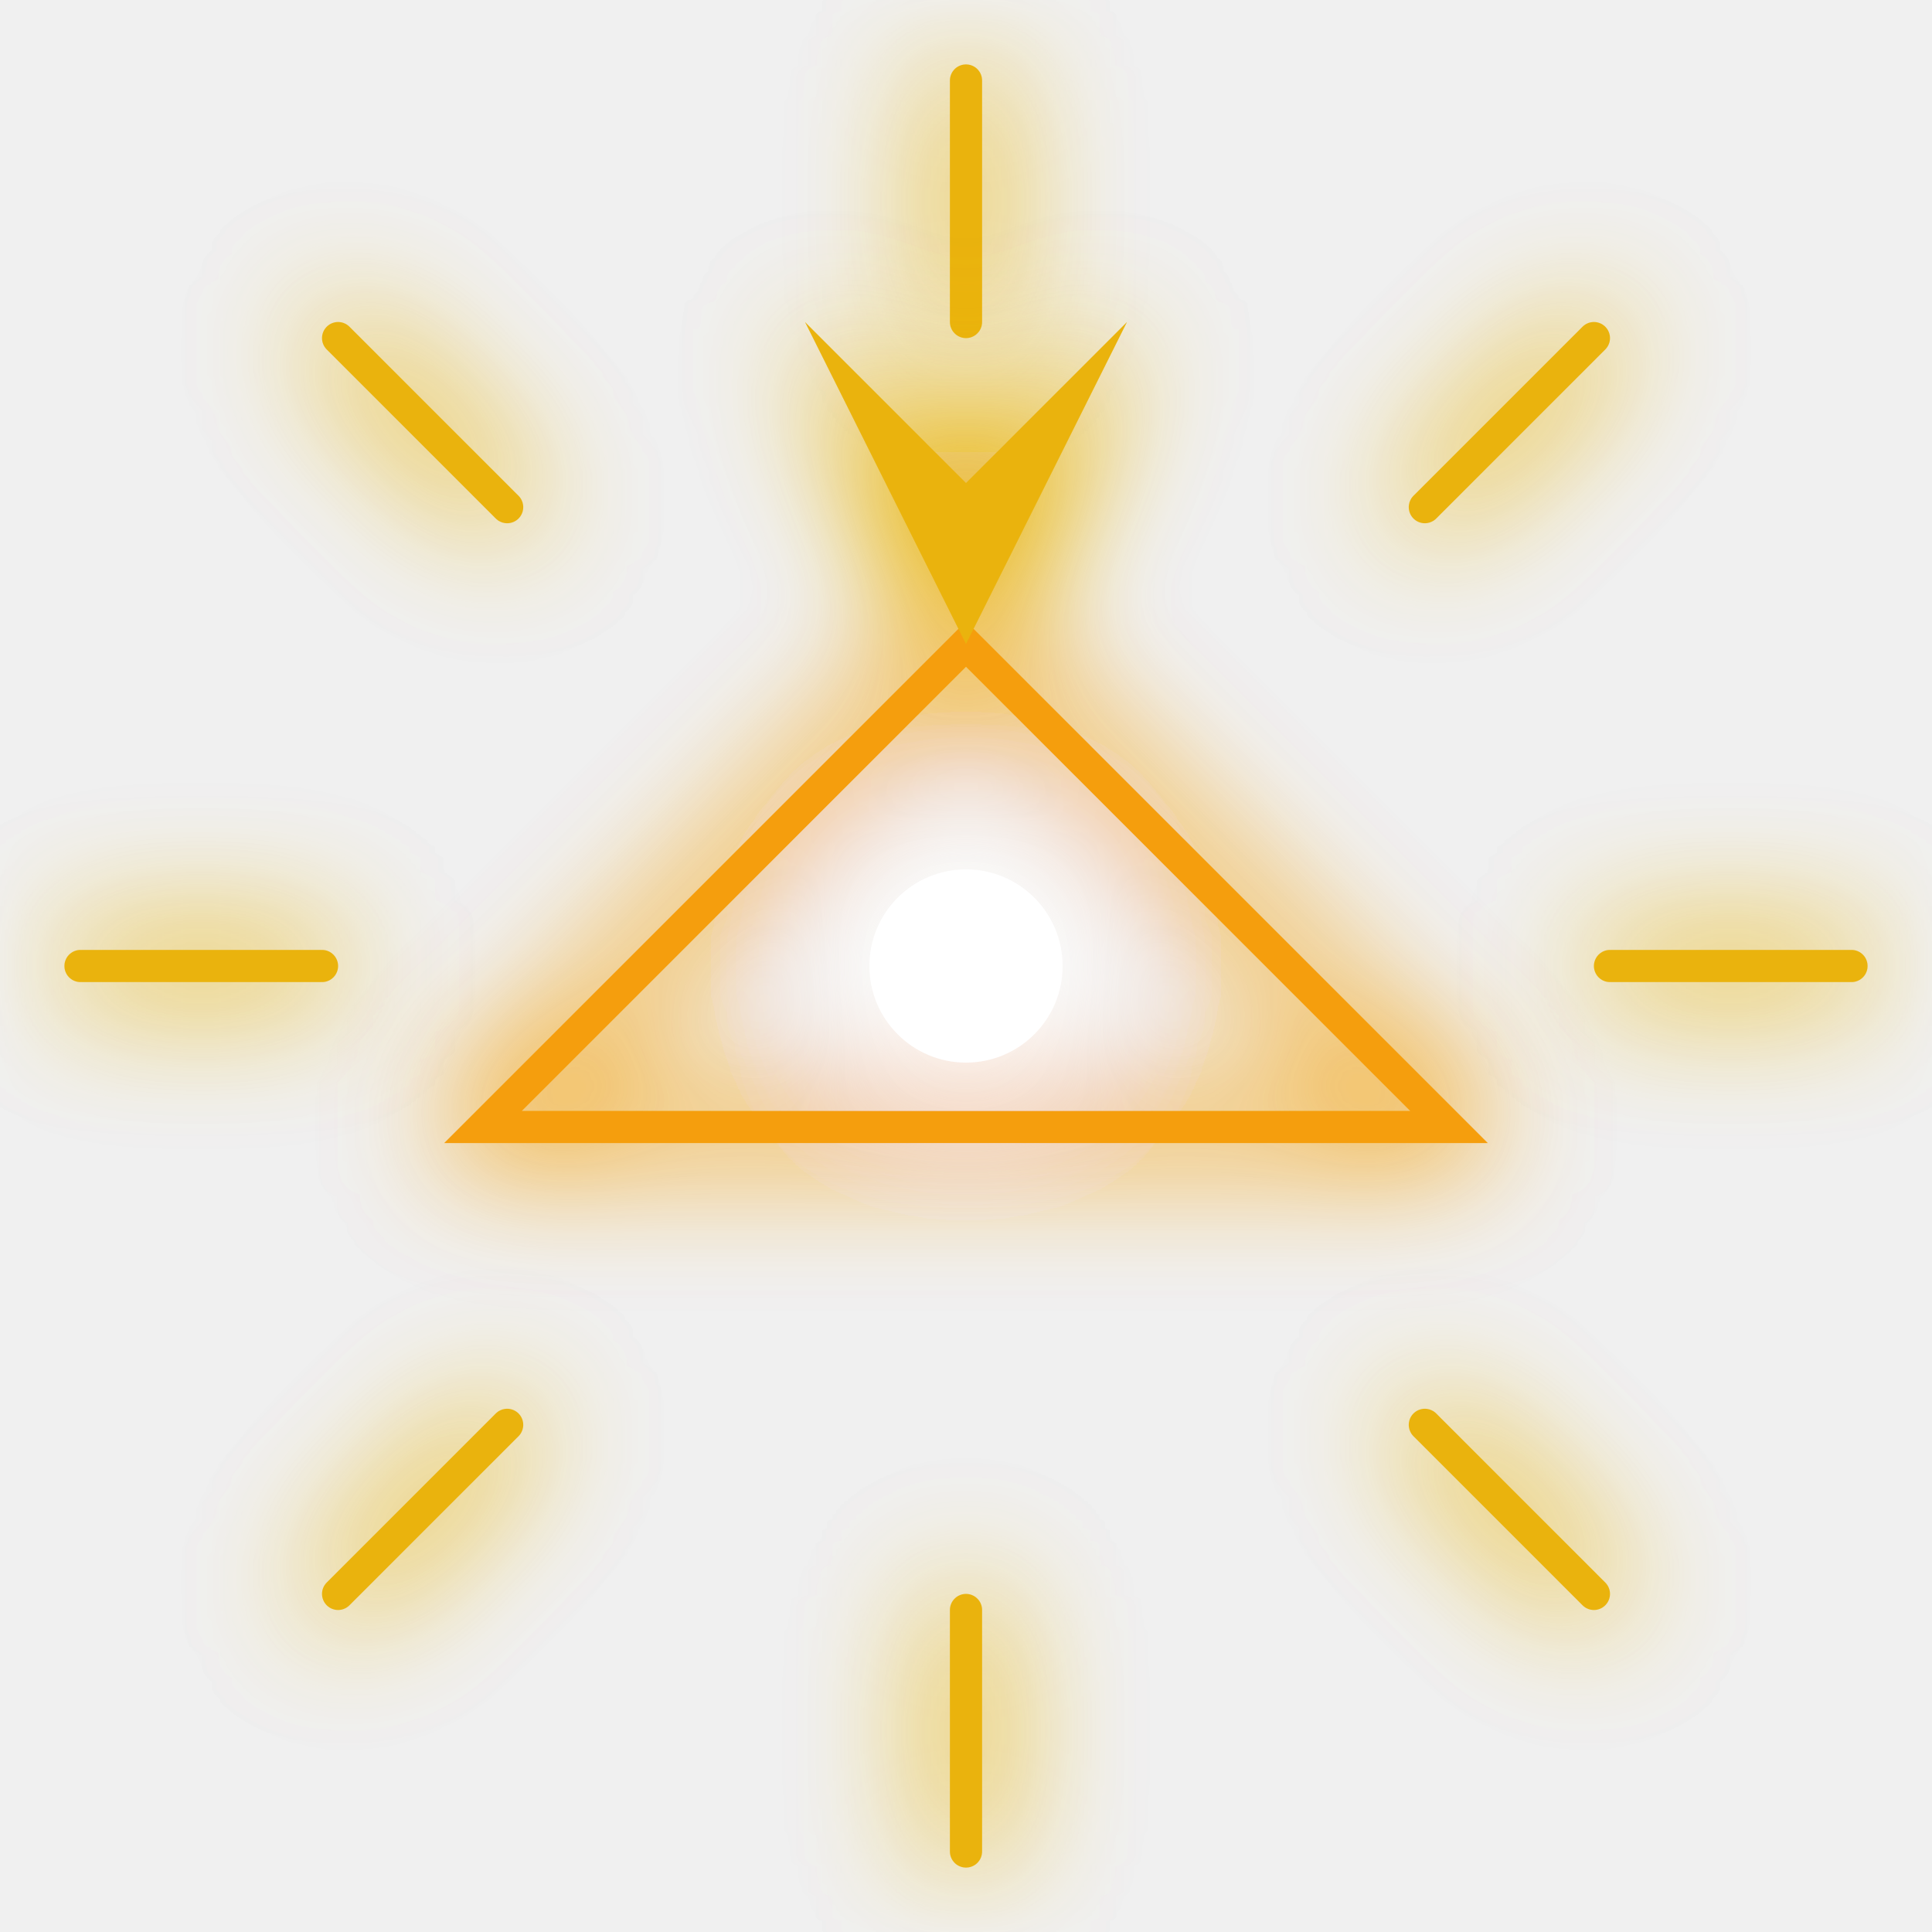
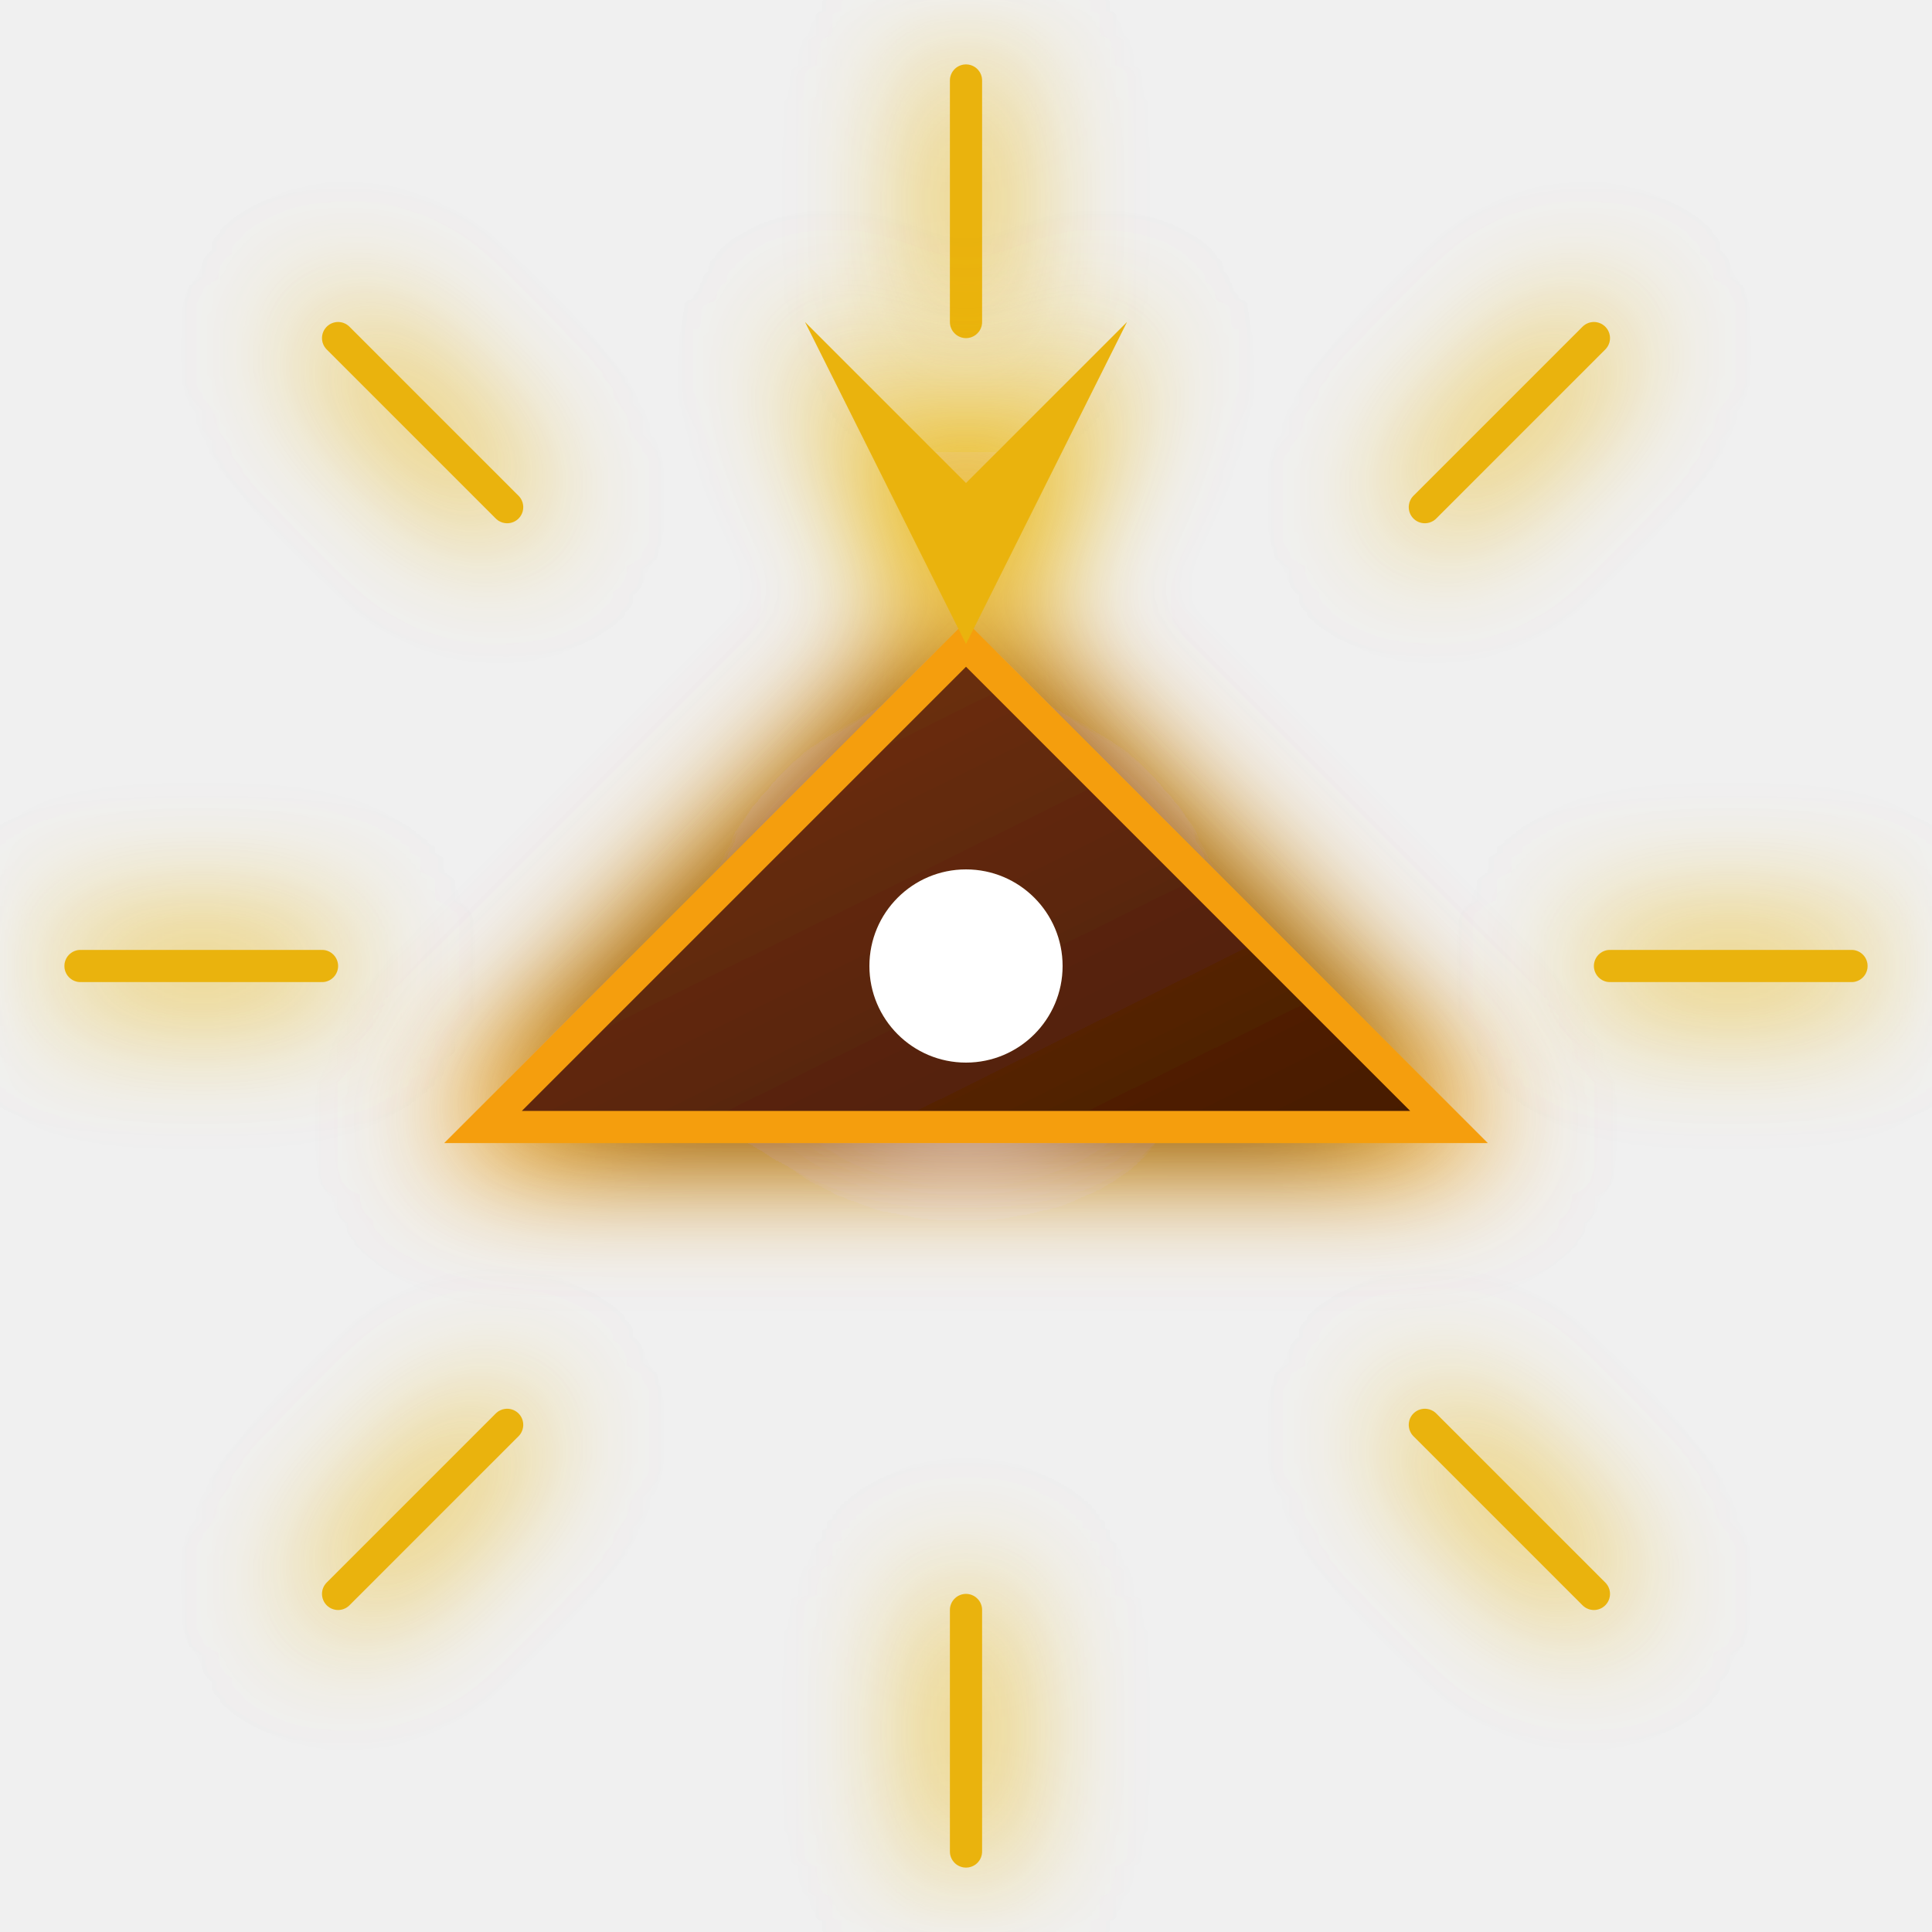
<svg xmlns="http://www.w3.org/2000/svg" viewBox="0 0 240 240" class="w-full h-full">
  <style>body { font-family: system-ui, -apple-system, sans-serif; transition: background-color 0.5s, color 0.5s; }
    /* 全局星座基础动画 */
    .node-fire { animation: f-flicker 0.2s infinite alternate; }
    .line-fire { stroke-dasharray: 10 10; animation: f-flow 1s linear infinite; }
    .node-air { animation: a-pulse 1s infinite alternate; }

    /* 水象专属强化 */
    .wrap-water { animation: w-float 4s ease-in-out infinite alternate; }
    .node-water { animation: w-glow 1.5s ease-in-out infinite alternate; }
    .line-water { stroke-dasharray: 12 24; animation: w-flow 2s linear infinite; }
    .node-water-ripple { animation: w-ripple 2s infinite cubic-bezier(0.4, 0, 0.2, 1); }

    /* 土象专属强化 */
    .node-earth { animation: e-pulse 2s cubic-bezier(0.4, 0, 0.6, 1) infinite; }
    .line-earth { stroke-dasharray: 20 40; animation: e-flow 2s linear infinite; }
    .e-scan-line { animation: e-scan 3s linear infinite; }
    .e-rot-box { transform-origin: 120px 120px; animation: e-rot 10s cubic-bezier(0.68, -0.55, 0.265, 1.55) infinite; }

    @keyframes f-flicker { 0% { opacity: 0.6; transform: scale(0.9); } 100% { opacity: 1; transform: scale(1.2); } }
    @keyframes f-flow { 100% { stroke-dashoffset: -20; } }
    @keyframes a-pulse { 0% { opacity: 0.4; transform: scale(0.8); } 100% { opacity: 1; transform: scale(1.5); filter: brightness(1.5); } }

    /* 新增水象/土象关键帧 */
    @keyframes w-float { 0% { transform: translateY(-5px); } 100% { transform: translateY(5px); } }
    @keyframes w-glow { 0% { opacity: 0.5; transform: scale(0.8); } 100% { opacity: 1; transform: scale(1.3); filter: brightness(1.3); } }
    @keyframes w-ripple { 0% { r: 5px; opacity: 1; stroke-width: 4; } 100% { r: 35px; opacity: 0; stroke-width: 0; } }
    @keyframes w-flow { 100% { stroke-dashoffset: -36; } }

    @keyframes e-pulse { 0%, 100% { opacity: 1; transform: scale(1); } 50% { opacity: 0.4; transform: scale(0.6); } }
    @keyframes e-flow { 100% { stroke-dashoffset: -60; } }
    @keyframes e-scan { 0% { transform: translateY(-100px); opacity: 0; } 10%, 90% { opacity: 1; } 100% { transform: translateY(100px); opacity: 0; } }
    @keyframes e-rot { 100% { transform: rotate(90deg); } }
</style>
  <defs>
    <filter id="glow-neon-d" x="-50%" y="-50%" width="200%" height="200%">
      <feGaussianBlur stdDeviation="4" result="blur" />
      <feMerge>
        <feMergeNode in="blur" />
        <feMergeNode in="SourceGraphic" />
      </feMerge>
    </filter>
    <filter id="glow-intense-d" x="-50%" y="-50%" width="200%" height="200%">
      <feGaussianBlur stdDeviation="8" result="b1" />
      <feGaussianBlur stdDeviation="3" result="b2" />
      <feMerge>
        <feMergeNode in="b1" />
        <feMergeNode in="b2" />
        <feMergeNode in="SourceGraphic" />
      </feMerge>
    </filter>
    <filter id="glow-neon-l" x="-50%" y="-50%" width="200%" height="200%">
      <feDropShadow dx="0" dy="3" stdDeviation="4" flood-color="#000" flood-opacity="0.2" result="shadow" />
      <feGaussianBlur in="SourceGraphic" stdDeviation="2" result="glow" />
      <feMerge>
        <feMergeNode in="shadow" />
        <feMergeNode in="glow" />
        <feMergeNode in="SourceGraphic" />
      </feMerge>
    </filter>
    <filter id="glow-intense-l" x="-50%" y="-50%" width="200%" height="200%">
      <feDropShadow dx="0" dy="5" stdDeviation="6" flood-color="#000" flood-opacity="0.25" result="shadow" />
      <feGaussianBlur in="SourceGraphic" stdDeviation="4" result="b1" />
      <feGaussianBlur in="SourceGraphic" stdDeviation="1" result="b2" />
      <feMerge>
        <feMergeNode in="shadow" />
        <feMergeNode in="b1" />
        <feMergeNode in="b2" />
        <feMergeNode in="SourceGraphic" />
      </feMerge>
    </filter>
    <linearGradient id="bg-supreme-d" x1="0%" y1="0%" x2="100%" y2="100%">
      <stop offset="0%" stop-color="#2a2d3e" />
      <stop offset="100%" stop-color="#0a0a0f" />
    </linearGradient>
    <linearGradient id="bg-supreme-l" x1="0%" y1="0%" x2="100%" y2="100%">
      <stop offset="0%" stop-color="#ffffff" />
      <stop offset="100%" stop-color="#cbd5e1" />
    </linearGradient>
    <linearGradient id="bg-void-d" x1="0%" y1="0%" x2="100%" y2="100%">
      <stop offset="0%" stop-color="#1a0033" />
      <stop offset="50%" stop-color="#05000a" />
      <stop offset="100%" stop-color="#000000" />
    </linearGradient>
    <linearGradient id="bg-void-l" x1="0%" y1="0%" x2="100%" y2="100%">
      <stop offset="0%" stop-color="#312e81" />
      <stop offset="50%" stop-color="#0f172a" />
      <stop offset="100%" stop-color="#020617" />
    </linearGradient>
    <linearGradient id="bg-ice-d" x1="0%" y1="0%" x2="100%" y2="100%">
      <stop offset="0%" stop-color="#002244" />
      <stop offset="100%" stop-color="#000a1a" />
    </linearGradient>
    <linearGradient id="bg-ice-l" x1="0%" y1="0%" x2="100%" y2="100%">
      <stop offset="0%" stop-color="#e0f2fe" />
      <stop offset="100%" stop-color="#7dd3fc" />
    </linearGradient>
    <linearGradient id="bg-gold-d" x1="0%" y1="0%" x2="100%" y2="100%">
      <stop offset="0%" stop-color="#4a3b1c" />
      <stop offset="100%" stop-color="#1a140a" />
    </linearGradient>
    <linearGradient id="bg-gold-l" x1="0%" y1="0%" x2="100%" y2="100%">
      <stop offset="0%" stop-color="#fef3c7" />
      <stop offset="100%" stop-color="#fbbf24" />
    </linearGradient>
    <linearGradient id="bg-moon-d" x1="0%" y1="0%" x2="100%" y2="100%">
      <stop offset="0%" stop-color="#334155" />
      <stop offset="100%" stop-color="#0f172a" />
    </linearGradient>
    <linearGradient id="bg-moon-l" x1="0%" y1="0%" x2="100%" y2="100%">
      <stop offset="0%" stop-color="#f8fafc" />
      <stop offset="100%" stop-color="#94a3b8" />
    </linearGradient>
    <linearGradient id="bg-omega-d" x1="0%" y1="0%" x2="100%" y2="100%">
      <stop offset="0%" stop-color="#4a0000" />
      <stop offset="100%" stop-color="#1a0000" />
    </linearGradient>
    <linearGradient id="bg-omega-l" x1="0%" y1="0%" x2="100%" y2="100%">
      <stop offset="0%" stop-color="#fee2e2" />
      <stop offset="100%" stop-color="#f87171" />
    </linearGradient>
    <linearGradient id="bg-matrix-d" x1="0%" y1="0%" x2="100%" y2="100%">
      <stop offset="0%" stop-color="#003311" />
      <stop offset="100%" stop-color="#001100" />
    </linearGradient>
    <linearGradient id="bg-matrix-l" x1="0%" y1="0%" x2="100%" y2="100%">
      <stop offset="0%" stop-color="#dcfce7" />
      <stop offset="100%" stop-color="#4ade80" />
    </linearGradient>
    <linearGradient id="bg-platinum-d" x1="0%" y1="0%" x2="100%" y2="100%">
      <stop offset="0%" stop-color="#475569" />
      <stop offset="100%" stop-color="#1e293b" />
    </linearGradient>
    <linearGradient id="bg-platinum-l" x1="0%" y1="0%" x2="100%" y2="100%">
      <stop offset="0%" stop-color="#ffffff" />
      <stop offset="100%" stop-color="#94a3b8" />
    </linearGradient>
    <linearGradient id="bg-nebula-d" x1="0%" y1="0%" x2="100%" y2="100%">
      <stop offset="0%" stop-color="#581c87" />
      <stop offset="50%" stop-color="#831843" />
      <stop offset="100%" stop-color="#171717" />
    </linearGradient>
    <linearGradient id="bg-nebula-l" x1="0%" y1="0%" x2="100%" y2="100%">
      <stop offset="0%" stop-color="#f3e8ff" />
      <stop offset="50%" stop-color="#fbcfe8" />
      <stop offset="100%" stop-color="#cbd5e1" />
    </linearGradient>
    <linearGradient id="bg-aegis-d" x1="0%" y1="0%" x2="100%" y2="100%">
      <stop offset="0%" stop-color="#0f172a" />
      <stop offset="100%" stop-color="#020617" />
    </linearGradient>
    <linearGradient id="bg-aegis-l" x1="0%" y1="0%" x2="100%" y2="100%">
      <stop offset="0%" stop-color="#f1f5f9" />
      <stop offset="100%" stop-color="#94a3b8" />
    </linearGradient>
    <linearGradient id="bg-reactor-d" x1="0%" y1="0%" x2="100%" y2="100%">
      <stop offset="0%" stop-color="#14532d" />
      <stop offset="100%" stop-color="#052e16" />
    </linearGradient>
    <linearGradient id="bg-reactor-l" x1="0%" y1="0%" x2="100%" y2="100%">
      <stop offset="0%" stop-color="#dcfce7" />
      <stop offset="100%" stop-color="#4ade80" />
    </linearGradient>
    <linearGradient id="bg-tactical-d" x1="0%" y1="0%" x2="100%" y2="100%">
      <stop offset="0%" stop-color="#450a0a" />
      <stop offset="100%" stop-color="#2a0000" />
    </linearGradient>
    <linearGradient id="bg-tactical-l" x1="0%" y1="0%" x2="100%" y2="100%">
      <stop offset="0%" stop-color="#fee2e2" />
      <stop offset="100%" stop-color="#f87171" />
    </linearGradient>
    <linearGradient id="bg-arcane-d" x1="0%" y1="0%" x2="100%" y2="100%">
      <stop offset="0%" stop-color="#3b0764" />
      <stop offset="100%" stop-color="#17002e" />
    </linearGradient>
    <linearGradient id="bg-arcane-l" x1="0%" y1="0%" x2="100%" y2="100%">
      <stop offset="0%" stop-color="#f3e8ff" />
      <stop offset="100%" stop-color="#c084fc" />
+     </linearGradient>
+     <linearGradient id="bg-z-metal-d" x1="0%" y1="0%" x2="100%" y2="100%">
+       <stop offset="0%" stop-color="#78350f" />
+       <stop offset="100%" stop-color="#451a03" />
    </linearGradient>
  </defs>
  <style>.zro1{animation:zro1a 0.8s ease-out infinite alternate;transform-origin:120px 120px}.zro2{transform-origin:120px 120px;animation:zro2a 8s linear infinite}@keyframes zro1a{0%{transform:scale(0.85);filter:brightness(1)}100%{transform:scale(1.15);filter:brightness(1.5)}}@keyframes zro2a{100%{transform:rotate(360deg)}}</style>
  <g class="zro2" stroke="#eab308" fill="none" stroke-width="4" stroke-linecap="round" filter="url(#glow-intense-d)">
    <line x1="120" y1="10" x2="120" y2="40" />
    <line x1="120" y1="200" x2="120" y2="230" />
    <line x1="10" y1="120" x2="40" y2="120" />
    <line x1="200" y1="120" x2="230" y2="120" />
    <line x1="42" y1="42" x2="63" y2="63" />
    <line x1="198" y1="198" x2="177" y2="177" />
    <line x1="198" y1="42" x2="177" y2="63" />
    <line x1="42" y1="198" x2="63" y2="177" />
  </g>
  <g class="zro1" filter="url(#glow-intense-d)">
    <path d="M120 80 L180 140 L60 140 Z" fill="url(#bg-z-metal-d)" stroke="#f59e0b" stroke-width="4" />
    <path d="M120 80 L100 40 L120 60 L140 40 Z" fill="#eab308" />
    <circle cx="120" cy="120" r="12" fill="#fff" />
  </g>
  <style>@media(prefers-reduced-motion:reduce){*{animation:none!important;transition:none!important}}</style>
</svg>
